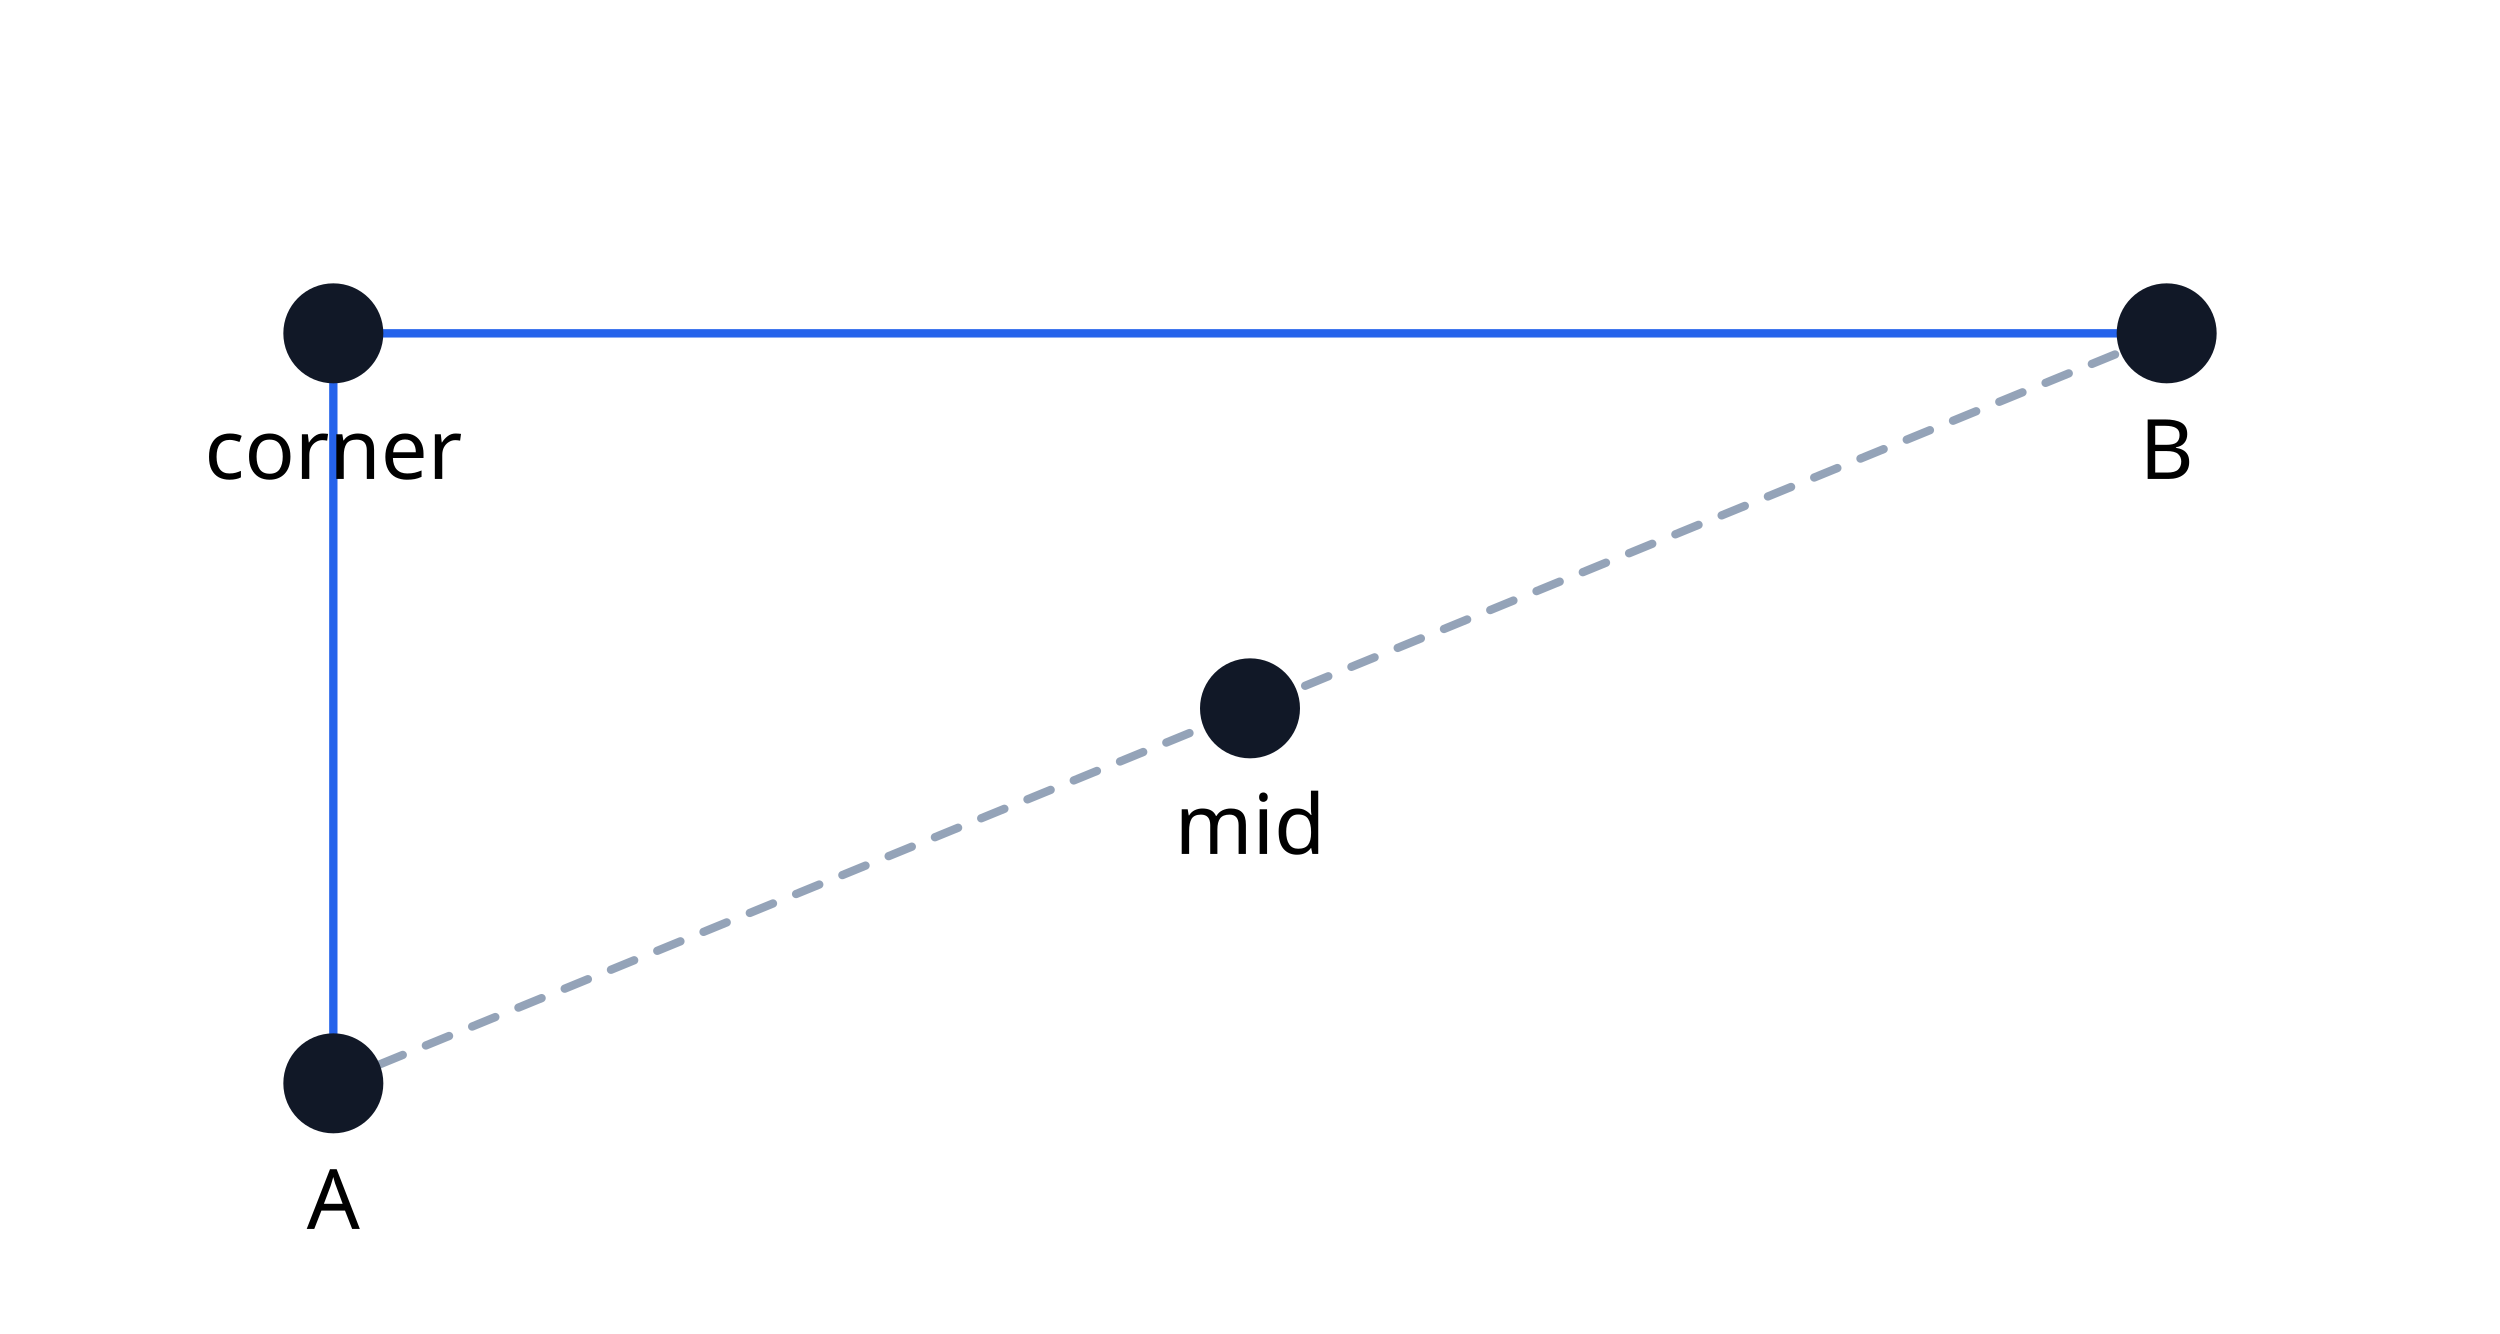
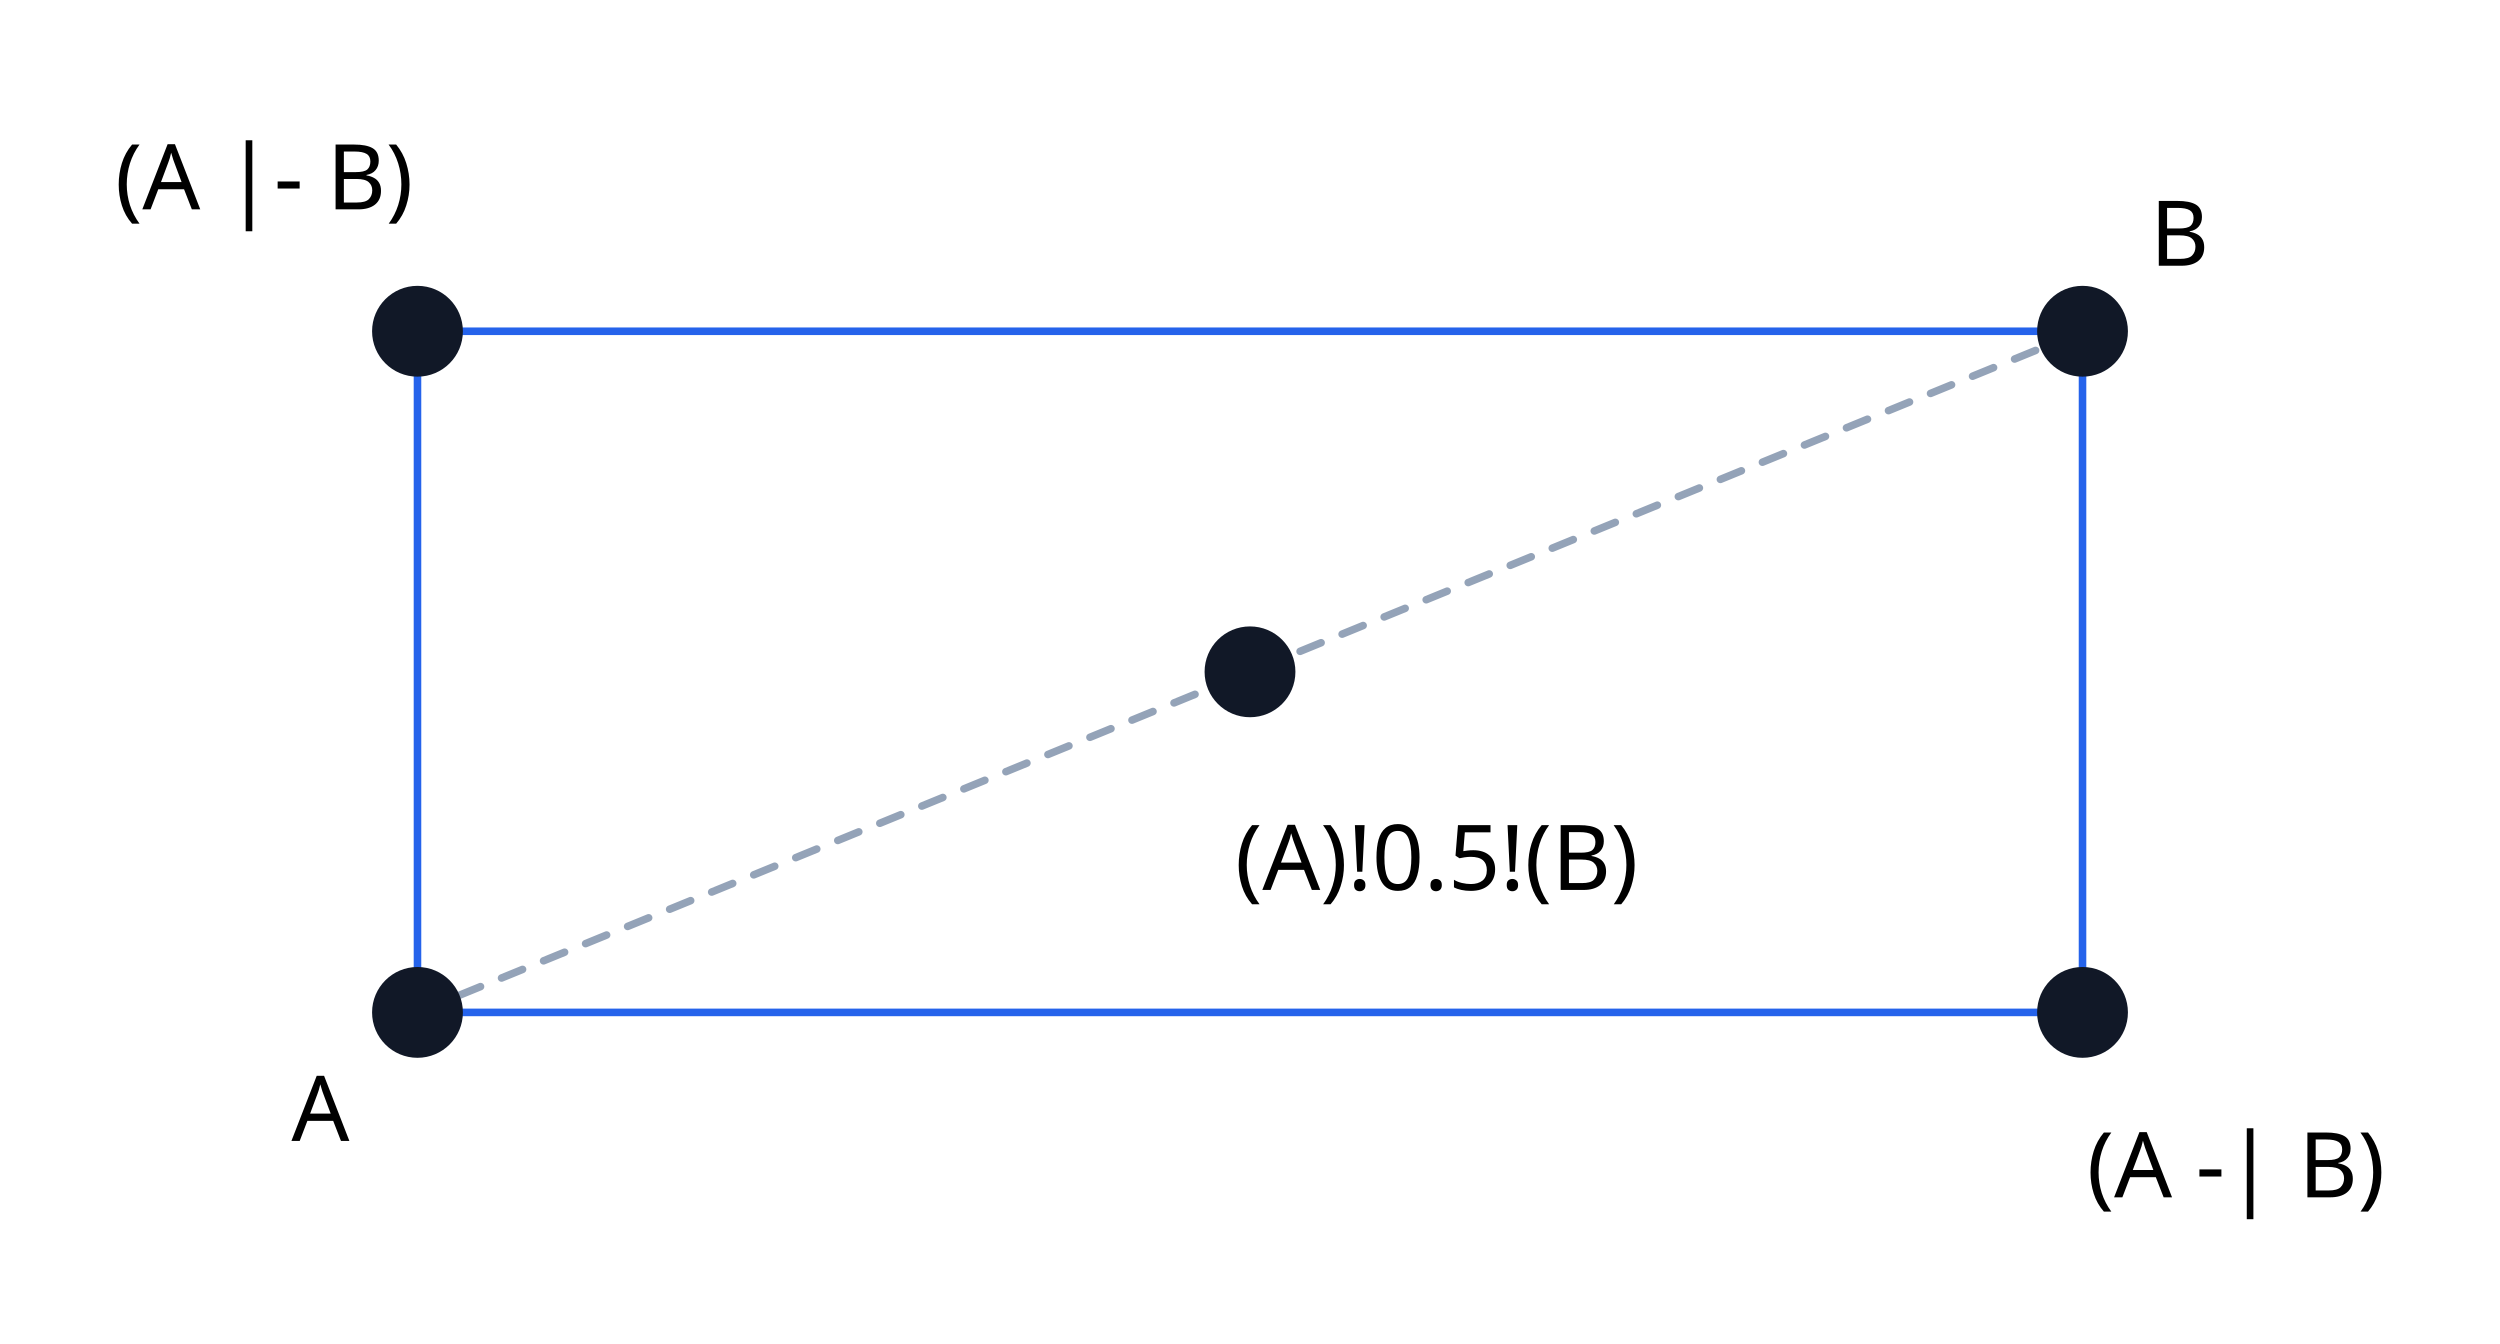
- <svg xmlns="http://www.w3.org/2000/svg" width="300" height="160" viewBox="0 0 300 160">
+ <svg xmlns="http://www.w3.org/2000/svg" width="330.324" height="177.536" viewBox="-15.162 -3.768 330.324 177.536">
  <line x1="40" y1="130" x2="260" y2="40" stroke="#94a3b8" stroke-width="1" stroke-opacity="1" stroke-dasharray="3 3" stroke-linecap="round" stroke-linejoin="round" fill="none" fill-opacity="1" opacity="1" />
  <line x1="40" y1="130" x2="40" y2="40" stroke="#2563eb" stroke-width="1" stroke-opacity="1" stroke-linecap="round" stroke-linejoin="round" fill="none" fill-opacity="1" opacity="1" />
  <line x1="40" y1="40" x2="260" y2="40" stroke="#2563eb" stroke-width="1" stroke-opacity="1" stroke-linecap="round" stroke-linejoin="round" fill="none" fill-opacity="1" opacity="1" />
+   <line x1="40" y1="130" x2="260" y2="130" stroke="#2563eb" stroke-width="1" stroke-opacity="1" stroke-linecap="round" stroke-linejoin="round" fill="none" fill-opacity="1" opacity="1" />
+   <line x1="260" y1="130" x2="260" y2="40" stroke="#2563eb" stroke-width="1" stroke-opacity="1" stroke-linecap="round" stroke-linejoin="round" fill="none" fill-opacity="1" opacity="1" />
  <circle r="6" cx="40" cy="130" fill="#111827" fill-opacity="1" />
-   <text x="40" y="144" font-family="sans-serif" font-size="10" font-weight="normal" fill="#000000" text-anchor="middle" dominant-baseline="middle">A</text>
+   <text x="27.178" y="142.822" font-family="sans-serif" font-size="12" font-weight="normal" fill="#000000" text-anchor="middle" dominant-baseline="middle">A</text>
  <circle r="6" cx="260" cy="40" fill="#111827" fill-opacity="1" />
-   <text x="260" y="54" font-family="sans-serif" font-size="10" font-weight="normal" fill="#000000" text-anchor="middle" dominant-baseline="middle">B</text>
+   <text x="272.822" y="27.178" font-family="sans-serif" font-size="12" font-weight="normal" fill="#000000" text-anchor="middle" dominant-baseline="middle">B</text>
  <circle r="6" cx="150" cy="85" fill="#111827" fill-opacity="1" />
-   <text x="150" y="99" font-family="sans-serif" font-size="10" font-weight="normal" fill="#000000" text-anchor="middle" dominant-baseline="middle">mid</text>
+   <text x="174.657" y="109.657" font-family="sans-serif" font-size="12" font-weight="normal" fill="#000000" text-anchor="middle" dominant-baseline="middle">(A)!0.5!(B)</text>
  <circle r="6" cx="40" cy="40" fill="#111827" fill-opacity="1" />
-   <text x="40" y="54" font-family="sans-serif" font-size="10" font-weight="normal" fill="#000000" text-anchor="middle" dominant-baseline="middle">corner</text>
+   <text x="19.732" y="19.732" font-family="sans-serif" font-size="12" font-weight="normal" fill="#000000" text-anchor="middle" dominant-baseline="middle">(A |- B)</text>
+   <circle r="6" cx="260" cy="130" fill="#111827" fill-opacity="1" />
+   <text x="280.268" y="150.268" font-family="sans-serif" font-size="12" font-weight="normal" fill="#000000" text-anchor="middle" dominant-baseline="middle">(A -| B)</text>
</svg>
